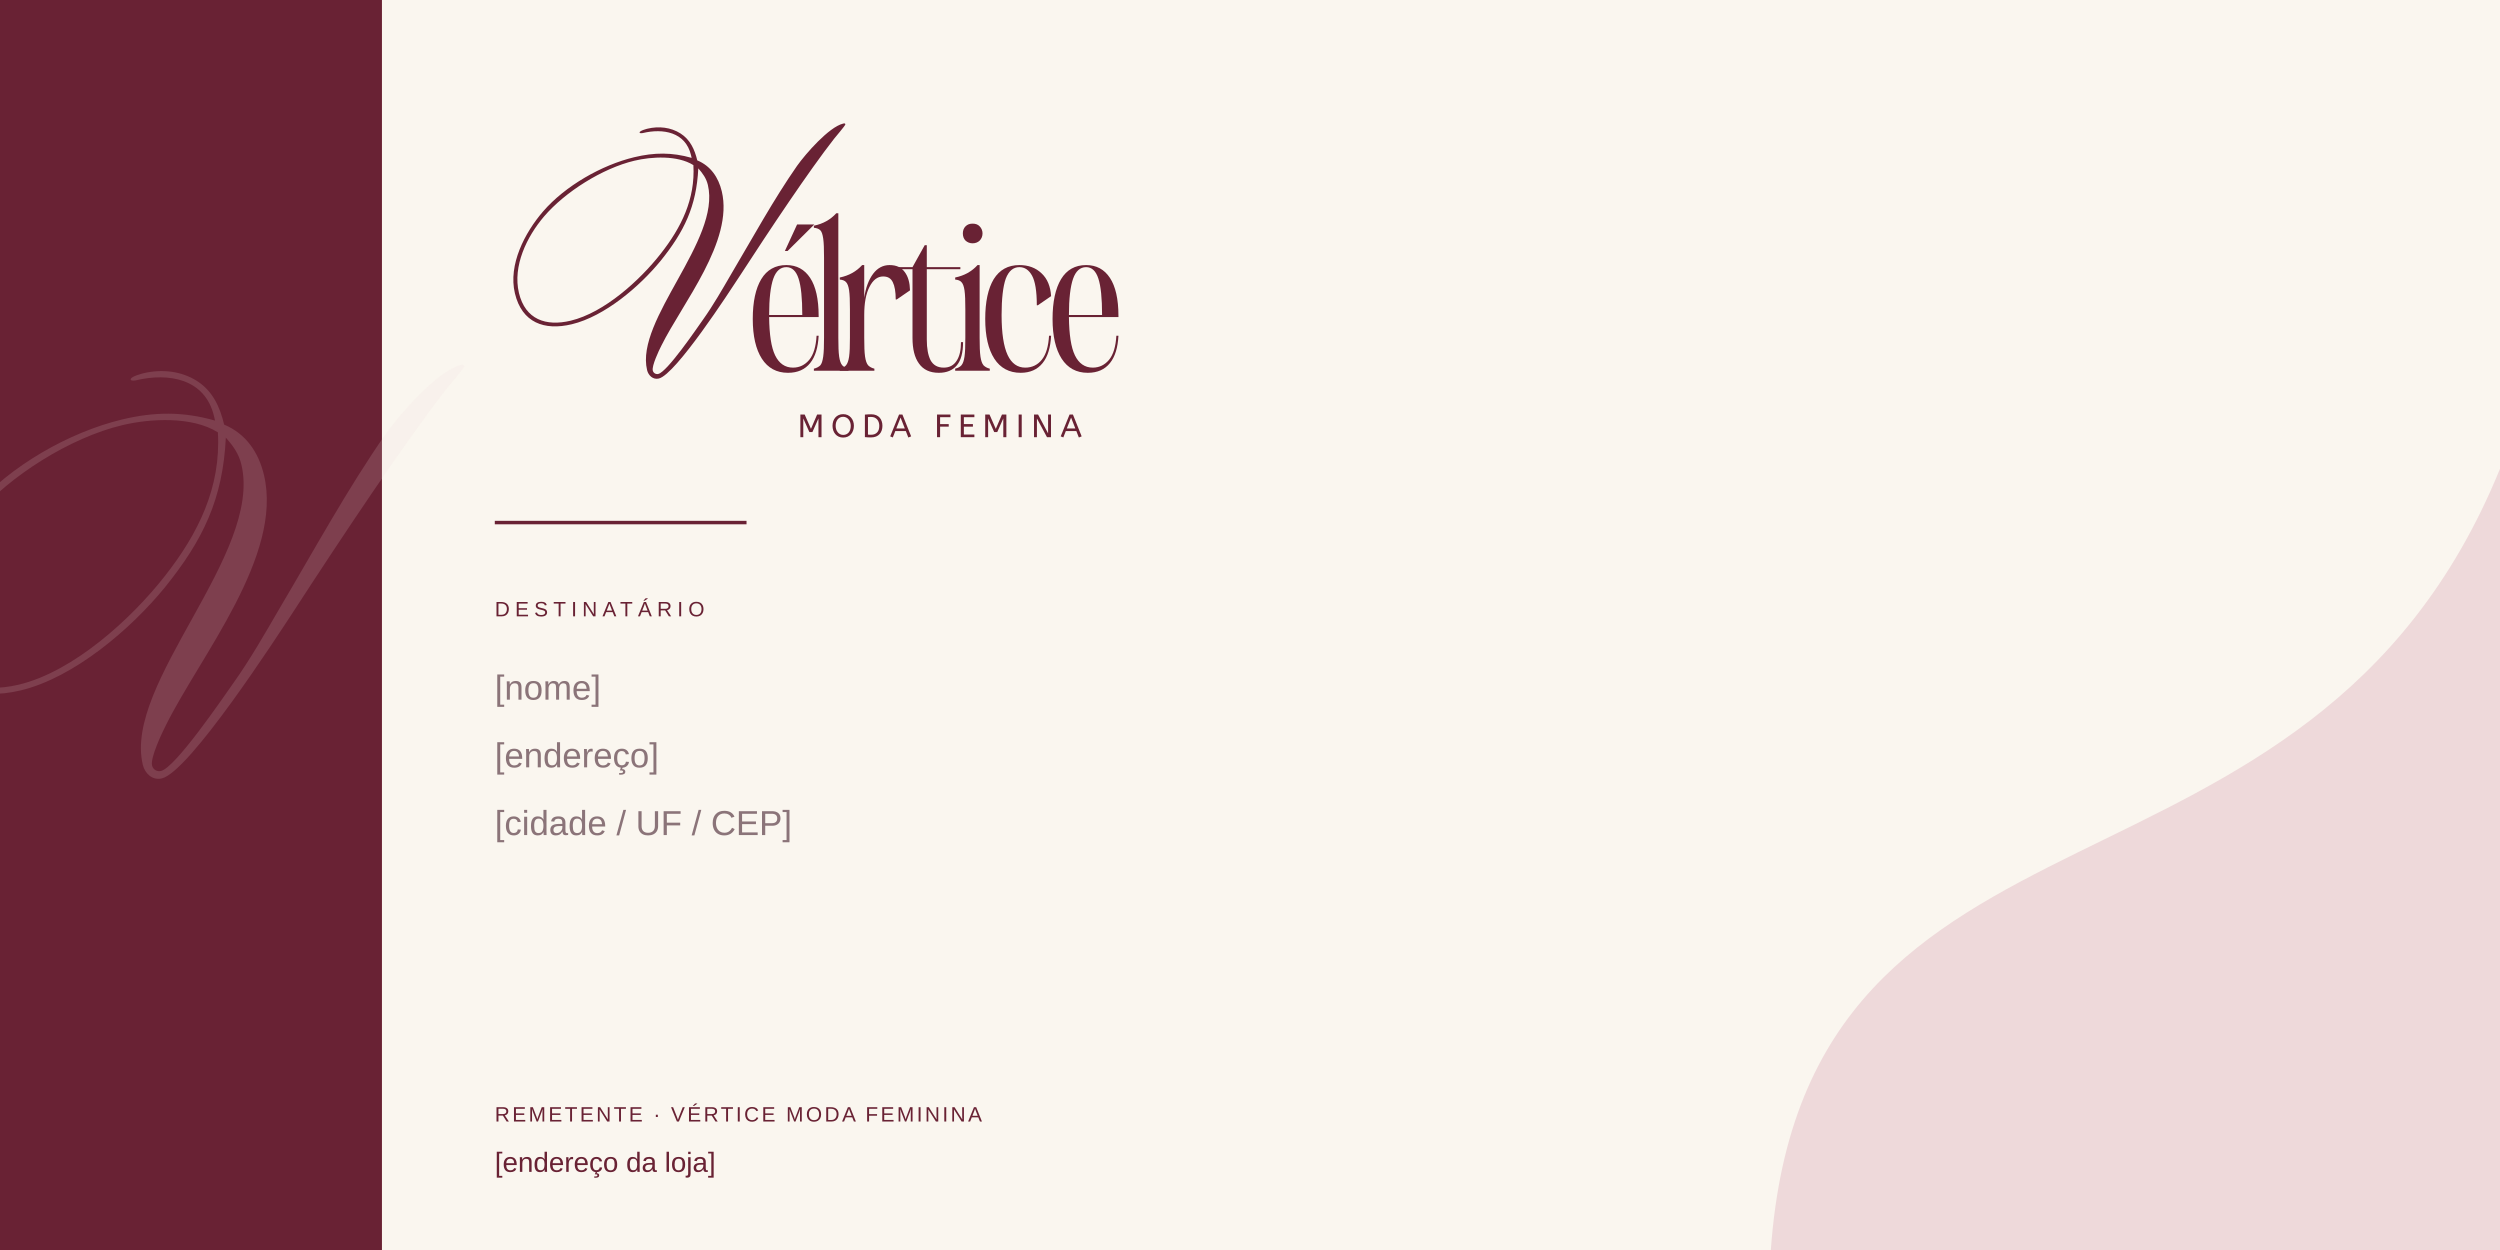
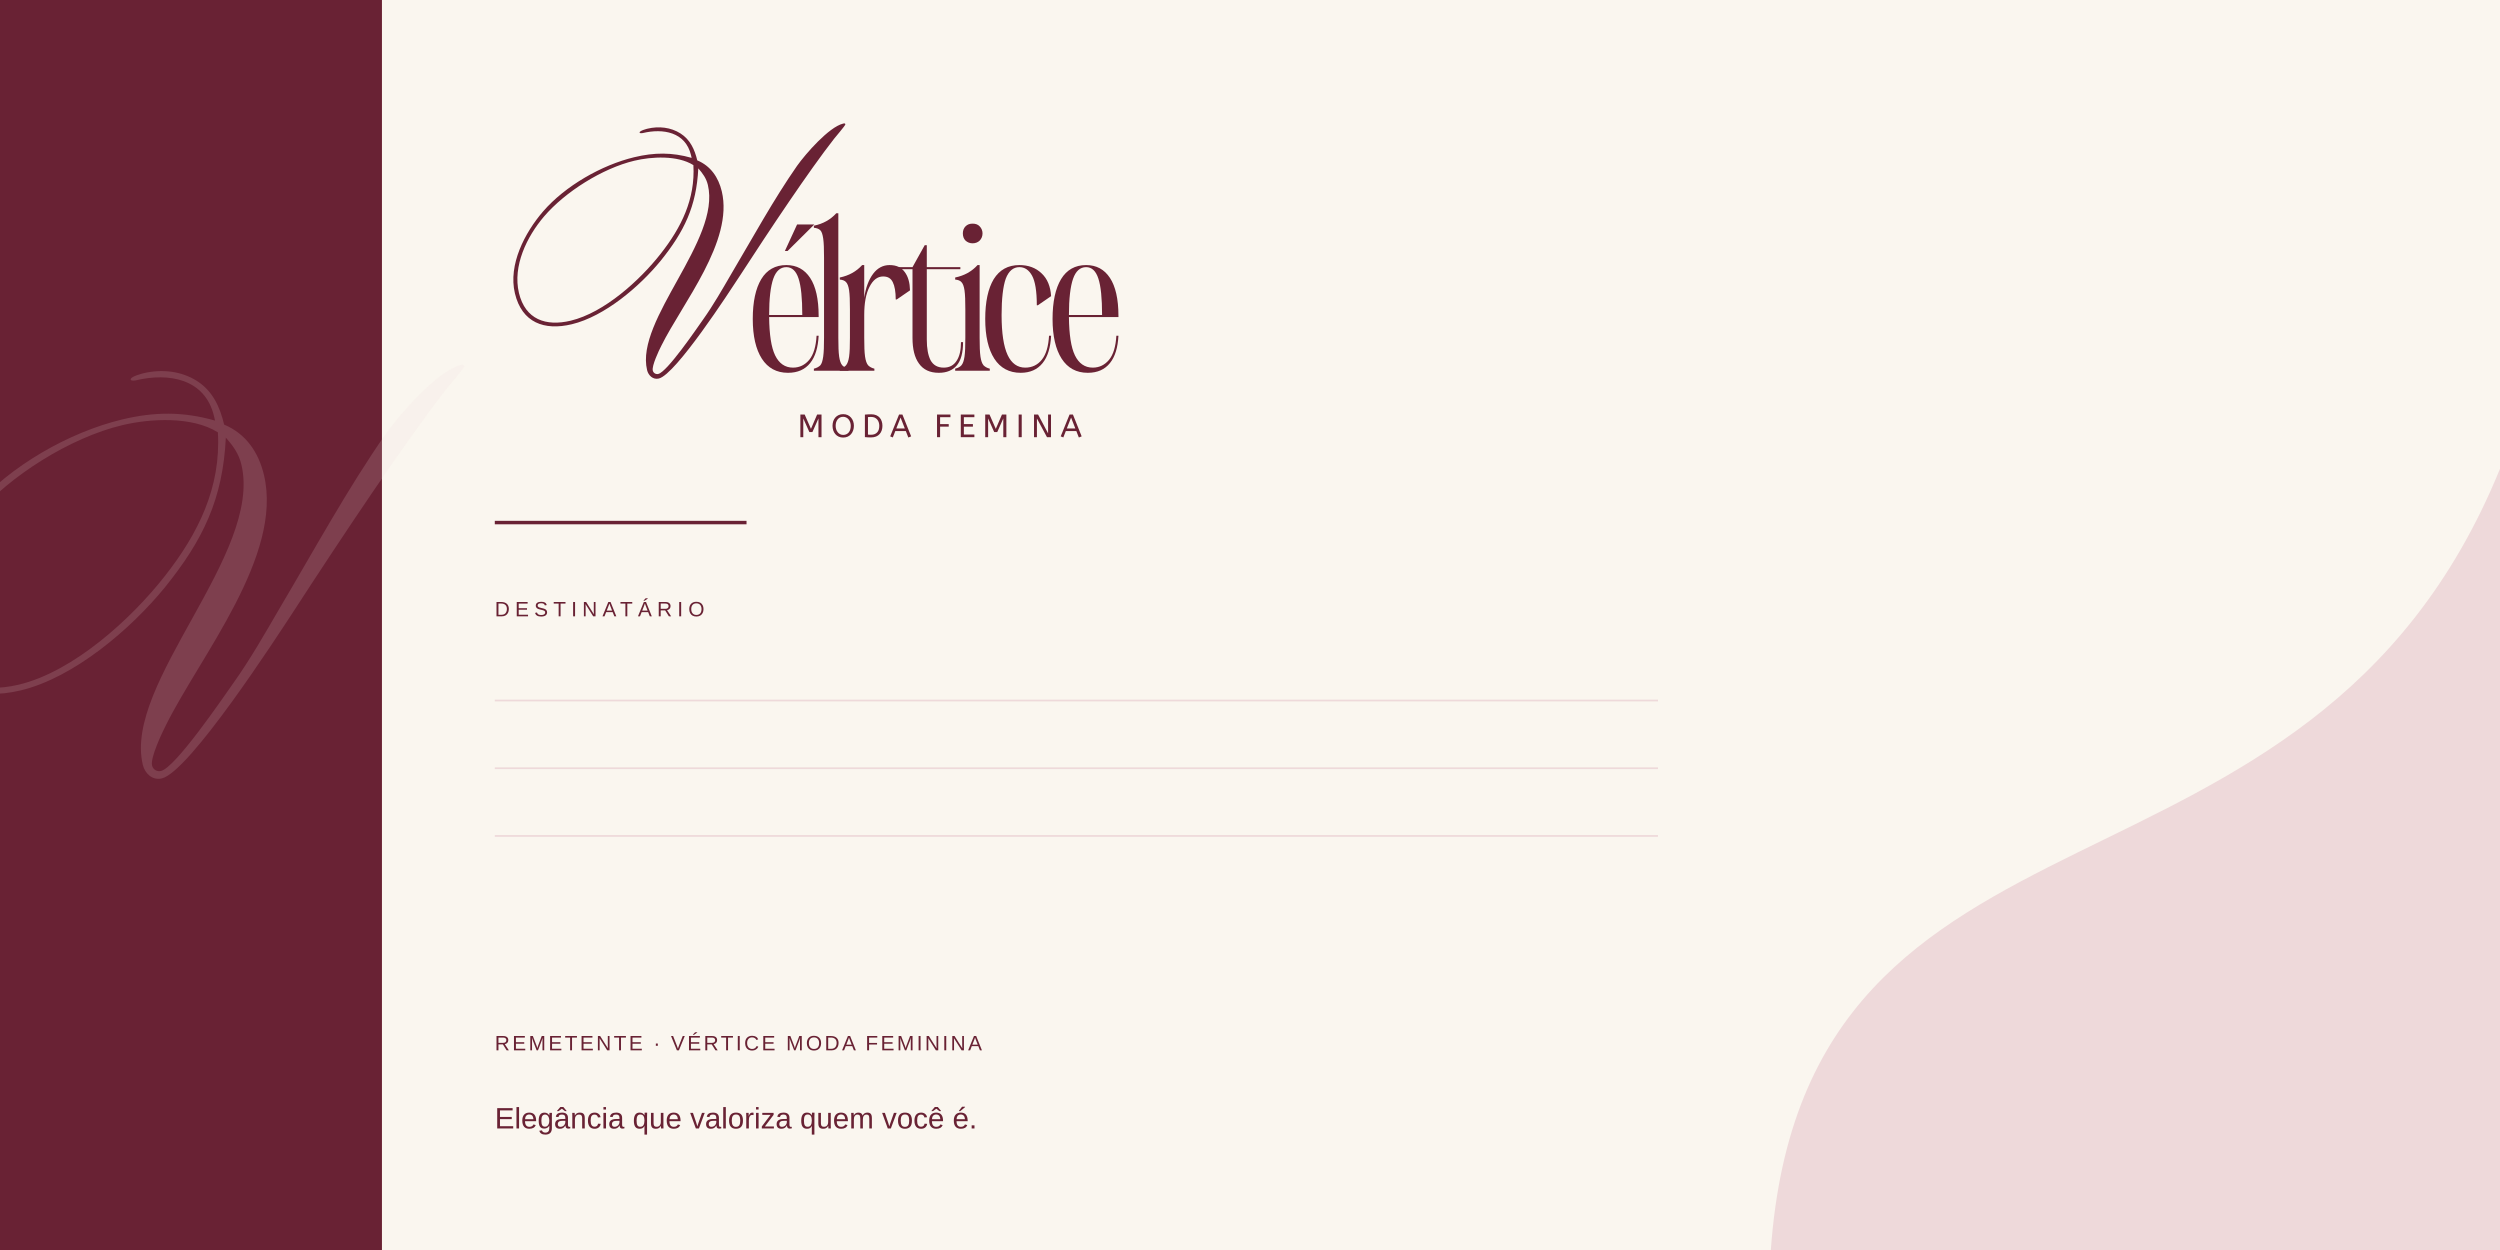
<svg xmlns="http://www.w3.org/2000/svg" xmlns:xlink="http://www.w3.org/1999/xlink" width="1440" height="720" viewBox="0 0 1440 720">
  <rect x="0" y="0" width="1440" height="720" fill="#FAF6EF" />
  <rect x="0" y="0" width="220" height="720" fill="#692234" />
  <g opacity=".16">
    <g transform="translate(-445.0 -42.5) scale(1.0)">
      <path transform="matrix(.260293,-.06244286,.06244286,.260293,427.8537,517.338)" d="M715-722C653-757 593-771 521-771 404-771 263-730 167-661 88-604 5-509 5-406 5-301 74-255 173-255 291-255 434-328 526-398 630-478 692-554 729-681 740-660 748-641 748-617 748-419 391-219 391-38 391-19 403 0 424 0 485 0 733-236 782-282 922-415 1102-582 1214-671 1217-674 1264-707 1264-711 1264-715 1260-715 1257-715 1206-715 1105-643 1066-609 959-514 856-400 756-297 713-252 669-205 622-164 589-135 458-16 426-16 417-16 410-23 410-32 410-49 447-95 459-109 566-237 790-405 790-584 790-634 773-679 732-709 732-748 725-785 697-814 669-843 629-857 589-857 589-857 559-857 559-850 559-847 567-846 569-846 642-846 715-815 715-732V-722ZM715-696C694-579 623-494 532-422 440-349 293-268 172-268 83-268 19-309 19-404 19-501 92-589 166-643 258-710 404-759 518-759 580-759 669-743 715-696Z" fill="#EED9DA" />
    </g>
  </g>
  <g transform="translate(47.58333 -84.66667) scale(0.6166667)">
    <defs>
      <clipPath id="clip_1">
        <path transform="matrix(.24,0,0,.24,0,0)" d="M0 0H6000V3375H0Z" clip-rule="evenodd" />
      </clipPath>
      <clipPath id="clip_2">
        <path transform="matrix(.24,0,0,.24,0,0)" d="M0 0H6000V3375H0Z" clip-rule="evenodd" />
      </clipPath>
      <clipPath id="clip_3">
        <path transform="matrix(.24,0,0,.24,0,0)" d="M0 0H6000V3375H0Z" clip-rule="evenodd" />
      </clipPath>
      <clipPath id="clip_4">
        <path transform="matrix(.24,0,0,.24,615.36,328.56)" d="M0 0H1472V808H0Z" clip-rule="evenodd" />
      </clipPath>
      <path id="font_5_78" d="M.224-.01C.169-.01 .127 .013 .098 .058 .069 .103 .054 .167 .054 .25 .054 .333 .068 .397 .095 .442 .122 .487 .163 .51 .216 .51 .266 .51 .304 .489 .331 .448 .358 .407 .372 .346 .372 .264V.259H.133C.134 .175 .143 .113 .162 .074 .181 .035 .21 .015 .248 .015 .28 .015 .306 .028 .327 .053 .348 .079 .359 .118 .362 .169H.372C.369 .112 .356 .068 .331 .037 .306 .006 .271-.01 .224-.01M.133 .269H.293C.293 .35 .287 .409 .275 .445 .263 .482 .243 .5 .216 .5 .187 .5 .166 .481 .153 .444 .14 .407 .133 .348 .133 .269M.209 .578 .268 .706H.351L.222 .578H.209Z" />
      <path id="font_5_93" d="M.024 .01C.037 .013 .048 .019 .055 .026 .062 .034 .066 .048 .069 .068 .072 .089 .073 .119 .073 .16V.546C.073 .587 .072 .618 .069 .638 .066 .658 .062 .671 .055 .678 .048 .685 .037 .689 .024 .69V.7C.068 .709 .104 .729 .132 .76H.142V.16C.142 .119 .143 .089 .146 .068 .149 .048 .154 .034 .161 .026 .168 .019 .178 .013 .191 .01V0H.024V.01Z" />
      <path id="font_5_109" d="M.034 .01C.047 .013 .058 .019 .064 .026 .071 .034 .076 .048 .079 .068 .082 .089 .083 .119 .083 .16V.296C.083 .337 .082 .368 .079 .388 .076 .408 .071 .421 .064 .428 .058 .435 .047 .439 .034 .44V.45C.078 .459 .114 .479 .142 .51H.152V.352C.159 .401 .174 .44 .195 .468 .216 .496 .243 .51 .274 .51 .307 .51 .331 .499 .347 .477 .364 .455 .372 .425 .373 .388L.309 .344H.304C.304 .381 .299 .409 .29 .427 .281 .446 .266 .455 .243 .455 .216 .455 .194 .438 .177 .404 .16 .371 .152 .326 .152 .269V.16C.152 .119 .153 .089 .156 .068 .159 .048 .164 .034 .171 .026 .178 .019 .188 .013 .201 .01V0H.034V.01Z" />
      <path id="font_5_113" d="M.206-.01C.163-.01 .131 .005 .11 .035 .089 .064 .079 .105 .079 .158V.49H.01V.5H.079L.138 .606H.148V.5H.31V.49H.148V.15C.148 .108 .154 .075 .166 .051 .179 .027 .2 .015 .23 .015 .257 .015 .278 .026 .292 .048 .306 .069 .313 .099 .313 .138H.323C.323 .087 .313 .05 .293 .026 .273 .002 .244-.01 .206-.01Z" />
      <path id="font_5_85" d="M.118 .615C.104 .615 .093 .62 .084 .628 .075 .637 .071 .649 .071 .663 .071 .676 .075 .688 .084 .697 .093 .706 .104 .71 .118 .71 .132 .71 .144 .706 .152 .697 .161 .688 .166 .676 .166 .663 .166 .649 .161 .637 .152 .628 .144 .62 .132 .615 .118 .615M.034 0V.01C.047 .013 .058 .019 .064 .026 .071 .034 .076 .048 .079 .068 .082 .089 .083 .119 .083 .16V.296C.083 .337 .082 .368 .079 .388 .076 .408 .071 .421 .064 .428 .058 .435 .047 .439 .034 .44V.45C.078 .459 .114 .479 .142 .51H.152V.16C.152 .119 .153 .089 .156 .068 .159 .048 .164 .034 .171 .026 .178 .019 .188 .013 .201 .01V0H.034Z" />
      <path id="font_5_73" d="M.225-.01C.17-.01 .127 .013 .098 .058 .069 .103 .054 .167 .054 .25 .054 .333 .068 .397 .095 .442 .123 .487 .164 .51 .219 .51 .262 .51 .298 .497 .326 .47 .354 .444 .369 .407 .372 .36L.308 .316H.303C.303 .384 .295 .432 .28 .459 .265 .486 .245 .5 .219 .5 .189 .5 .167 .481 .153 .444 .14 .407 .133 .348 .133 .269 .133 .181 .143 .117 .162 .076 .181 .035 .21 .015 .247 .015 .28 .015 .307 .028 .327 .053 .348 .079 .359 .118 .362 .169H.372C.369 .112 .356 .068 .331 .037 .306 .006 .271-.01 .225-.01Z" />
      <path id="font_5_77" d="M.224-.01C.169-.01 .127 .013 .098 .058 .069 .103 .054 .167 .054 .25 .054 .333 .068 .397 .095 .442 .122 .487 .163 .51 .216 .51 .266 .51 .304 .489 .331 .448 .358 .407 .372 .346 .372 .264V.259H.133C.134 .175 .143 .113 .162 .074 .181 .035 .21 .015 .248 .015 .28 .015 .306 .028 .327 .053 .348 .079 .359 .118 .362 .169H.372C.369 .112 .356 .068 .331 .037 .306 .006 .271-.01 .224-.01M.133 .269H.293C.293 .35 .287 .409 .275 .445 .263 .482 .243 .5 .216 .5 .187 .5 .166 .481 .153 .444 .14 .407 .133 .348 .133 .269Z" />
      <clipPath id="clip_6">
        <path transform="matrix(.24,0,0,.24,373.68,213.84)" d="M0 0H1646V1451H0Z" clip-rule="evenodd" />
      </clipPath>
      <clipPath id="clip_7">
        <path transform="matrix(.24,0,0,.24,667.68,517.68)" d="M0 0H1134V151H0Z" clip-rule="evenodd" />
      </clipPath>
      <path id="font_8_66" d="M.649 .579 .462 .158H.368L.18 .579V0H.09V.7H.223L.417 .257 .608 .7H.744V0H.649V.579Z" />
      <path id="font_8_68" d="M.05 .351C.05 .402 .058 .45 .072 .494 .087 .538 .109 .576 .137 .608 .166 .641 .2 .666 .241 .684 .282 .703 .328 .712 .38 .712 .431 .712 .477 .703 .518 .684 .559 .664 .594 .639 .622 .606 .651 .573 .673 .535 .688 .492 .703 .448 .711 .401 .711 .351 .711 .301 .703 .254 .688 .21 .673 .166 .652 .127 .623 .094 .594 .061 .56 .035 .519 .016 .478-.002 .432-.012 .38-.012 .328-.012 .282-.002 .241 .016 .2 .035 .166 .061 .137 .094 .109 .127 .087 .166 .072 .21 .058 .254 .05 .301 .05 .351M.147 .351C.147 .315 .152 .28 .162 .246 .173 .212 .188 .182 .208 .156 .228 .13 .253 .109 .281 .094 .31 .078 .343 .07 .38 .07 .419 .07 .452 .077 .481 .092 .51 .106 .535 .126 .554 .15 .574 .176 .589 .205 .599 .24 .609 .274 .614 .311 .614 .351 .614 .387 .609 .422 .598 .455 .587 .488 .572 .518 .552 .544 .532 .57 .508 .591 .479 .606 .449 .622 .417 .63 .38 .63 .343 .63 .31 .623 .281 .609 .253 .594 .228 .575 .208 .549 .188 .524 .173 .495 .162 .461 .152 .427 .147 .39 .147 .351Z" />
      <path id="font_8_57" d="M.09 .698C.121 .701 .152 .704 .182 .705 .212 .707 .246 .708 .285 .708 .345 .708 .397 .699 .44 .68 .483 .661 .519 .636 .548 .603 .577 .57 .598 .532 .611 .489 .625 .446 .632 .4 .632 .351 .632 .302 .625 .256 .611 .212 .597 .169 .575 .131 .546 .098 .518 .065 .481 .039 .436 .02 .39 .002 .337-.008 .274-.008 .236-.008 .203-.007 .174-.005 .146-.004 .118-.001 .09 .002V.698M.282 .626C.263 .626 .245 .626 .229 .624 .213 .623 .198 .622 .185 .621V.08C.199 .078 .214 .077 .229 .076 .244 .075 .26 .075 .277 .075 .322 .075 .36 .082 .393 .095 .426 .109 .452 .128 .473 .152 .495 .177 .51 .206 .52 .239 .53 .273 .535 .31 .535 .351 .535 .387 .53 .421 .52 .454 .51 .487 .495 .517 .474 .542 .453 .568 .427 .588 .395 .604 .363 .619 .325 .626 .282 .626Z" />
      <path id="font_8_54" d="M.01 .025 .284 .7H.388L.658 .025 .571-.01 .493 .19H.169L.091-.008 .01 .025M.199 .27H.462L.331 .606 .199 .27Z" />
      <path id="font_8_3" d="M0 0Z" />
      <path id="font_8_59" d="M.09 .7H.505V.618H.185V.404H.452V.326H.185V0H.09V.7Z" />
      <path id="font_8_58" d="M.09 .7H.51V.618H.185V.405H.465V.325H.185V.082H.51V0H.09V.7Z" />
      <path id="font_8_62" d="M.09 0V.7H.185V0H.09Z" />
      <path id="font_8_67" d="M.18 .578V0H.09V.7H.216L.525 .118V.7H.615V0H.491L.18 .578Z" />
    </defs>
    <g>
      <g clip-path="url(#clip_1)">

</g>
      <g clip-path="url(#clip_2)">

</g>
      <g clip-path="url(#clip_3)">
        <g>
          <g clip-path="url(#clip_4)">
            <use data-text="é" xlink:href="#font_5_78" transform="matrix(193.523,0,0,-193.5231,615.5098,483.5837)" fill="#692234" />
            <use data-text="l" xlink:href="#font_5_93" transform="matrix(193.523,0,0,-193.5231,678.4044,483.5837)" fill="#692234" />
            <use data-text="r" xlink:href="#font_5_109" transform="matrix(193.523,0,0,-193.5231,700.6592,483.5837)" fill="#692234" />
            <use data-text="t" xlink:href="#font_5_113" transform="matrix(193.523,0,0,-193.5231,759.8769,483.5837)" fill="#692234" />
            <use data-text="i" xlink:href="#font_5_85" transform="matrix(193.523,0,0,-193.5231,808.4507,483.5837)" fill="#692234" />
            <use data-text="c" xlink:href="#font_5_73" transform="matrix(193.523,0,0,-193.5231,832.6408,483.5837)" fill="#692234" />
            <use data-text="e" xlink:href="#font_5_77" transform="matrix(193.523,0,0,-193.5231,895.5353,483.5837)" fill="#692234" />
          </g>
        </g>
        <g>
          <g>
            <path transform="matrix(.260293,-.06244286,.06244286,.260293,427.8537,517.338)" d="M715-722C653-757 593-771 521-771 404-771 263-730 167-661 88-604 5-509 5-406 5-301 74-255 173-255 291-255 434-328 526-398 630-478 692-554 729-681 740-660 748-641 748-617 748-419 391-219 391-38 391-19 403 0 424 0 485 0 733-236 782-282 922-415 1102-582 1214-671 1217-674 1264-707 1264-711 1264-715 1260-715 1257-715 1206-715 1105-643 1066-609 959-514 856-400 756-297 713-252 669-205 622-164 589-135 458-16 426-16 417-16 410-23 410-32 410-49 447-95 459-109 566-237 790-405 790-584 790-634 773-679 732-709 732-748 725-785 697-814 669-843 629-857 589-857 589-857 559-857 559-850 559-847 567-846 569-846 642-846 715-815 715-732V-722ZM715-696C694-579 623-494 532-422 440-349 293-268 172-268 83-268 19-309 19-404 19-501 92-589 166-643 258-710 404-759 518-759 580-759 669-743 715-696Z" fill="#692234" />
          </g>
        </g>
        <g>
          <g>
            <use data-text="M" xlink:href="#font_8_66" transform="matrix(30.21045,0,0,-30.2109,667.7109,545.6466)" fill="#692234" />
            <use data-text="O" xlink:href="#font_8_68" transform="matrix(30.21045,0,0,-30.2109,698.9478,545.6466)" fill="#692234" />
            <use data-text="D" xlink:href="#font_8_57" transform="matrix(30.21045,0,0,-30.2109,727.9794,545.6466)" fill="#692234" />
            <use data-text="A" xlink:href="#font_8_54" transform="matrix(30.21045,0,0,-30.2109,754.0203,545.6466)" fill="#692234" />
            <use data-text=" " xlink:href="#font_8_3" transform="matrix(30.21045,0,0,-30.2109,780.2425,545.6466)" fill="#692234" />
            <use data-text="F" xlink:href="#font_8_59" transform="matrix(30.21045,0,0,-30.2109,795.3478,545.6466)" fill="#692234" />
            <use data-text="E" xlink:href="#font_8_58" transform="matrix(30.21045,0,0,-30.2109,817.5522,545.6466)" fill="#692234" />
            <use data-text="M" xlink:href="#font_8_66" transform="matrix(30.21045,0,0,-30.2109,840.3608,545.6466)" fill="#692234" />
            <use data-text="I" xlink:href="#font_8_62" transform="matrix(30.21045,0,0,-30.2109,871.5977,545.6466)" fill="#692234" />
            <use data-text="N" xlink:href="#font_8_67" transform="matrix(30.21045,0,0,-30.2109,885.9478,545.6466)" fill="#692234" />
            <use data-text="A" xlink:href="#font_8_54" transform="matrix(30.21045,0,0,-30.2109,913.2877,545.6466)" fill="#692234" />
          </g>
        </g>
      </g>
    </g>
  </g>
  <rect x="285" y="300" width="145" height="2" fill="#692234" />
  <text x="285" y="355" font-family="Arial" font-size="12" fill="#692234" text-anchor="start" letter-spacing="3">DESTINATÁRIO</text>
-   <text x="285" y="403" font-family="Arial" font-size="20" fill="#8B7479" text-anchor="start" letter-spacing="0">[nome]</text>
-   <text x="285" y="442" font-family="Arial" font-size="20" fill="#8B7479" text-anchor="start" letter-spacing="0">[endereço]</text>
-   <text x="285" y="481" font-family="Arial" font-size="20" fill="#8B7479" text-anchor="start" letter-spacing="0">[cidade / UF / CEP]</text>
+   <rect x="285" y="403" width="670" height="1" fill="#EED9DA" />
+   <rect x="285" y="442" width="670" height="1" fill="#EED9DA" />
+   <rect x="285" y="481" width="670" height="1" fill="#EED9DA" />
  <path d="M1020 720C1040 440 1330 540 1440 270V720Z" fill="#EED9DA" />
-   <text x="285" y="646" font-family="Arial" font-size="12" fill="#692234" text-anchor="start" letter-spacing="1.4">REMETENTE · VÉRTICE MODA FEMININA</text>
-   <text x="285" y="675" font-family="Arial" font-size="16" fill="#692234" text-anchor="start" letter-spacing="0">[endereço da loja]</text>
+   <text x="285" y="605" font-family="Arial" font-size="12" fill="#692234" text-anchor="start" letter-spacing="1.4">REMETENTE · VÉRTICE MODA FEMININA</text>
+   <text x="285" y="650" font-family="Arial" font-size="17" fill="#692234" text-anchor="start" letter-spacing="0">Elegância que valoriza quem você é.</text>
</svg>
